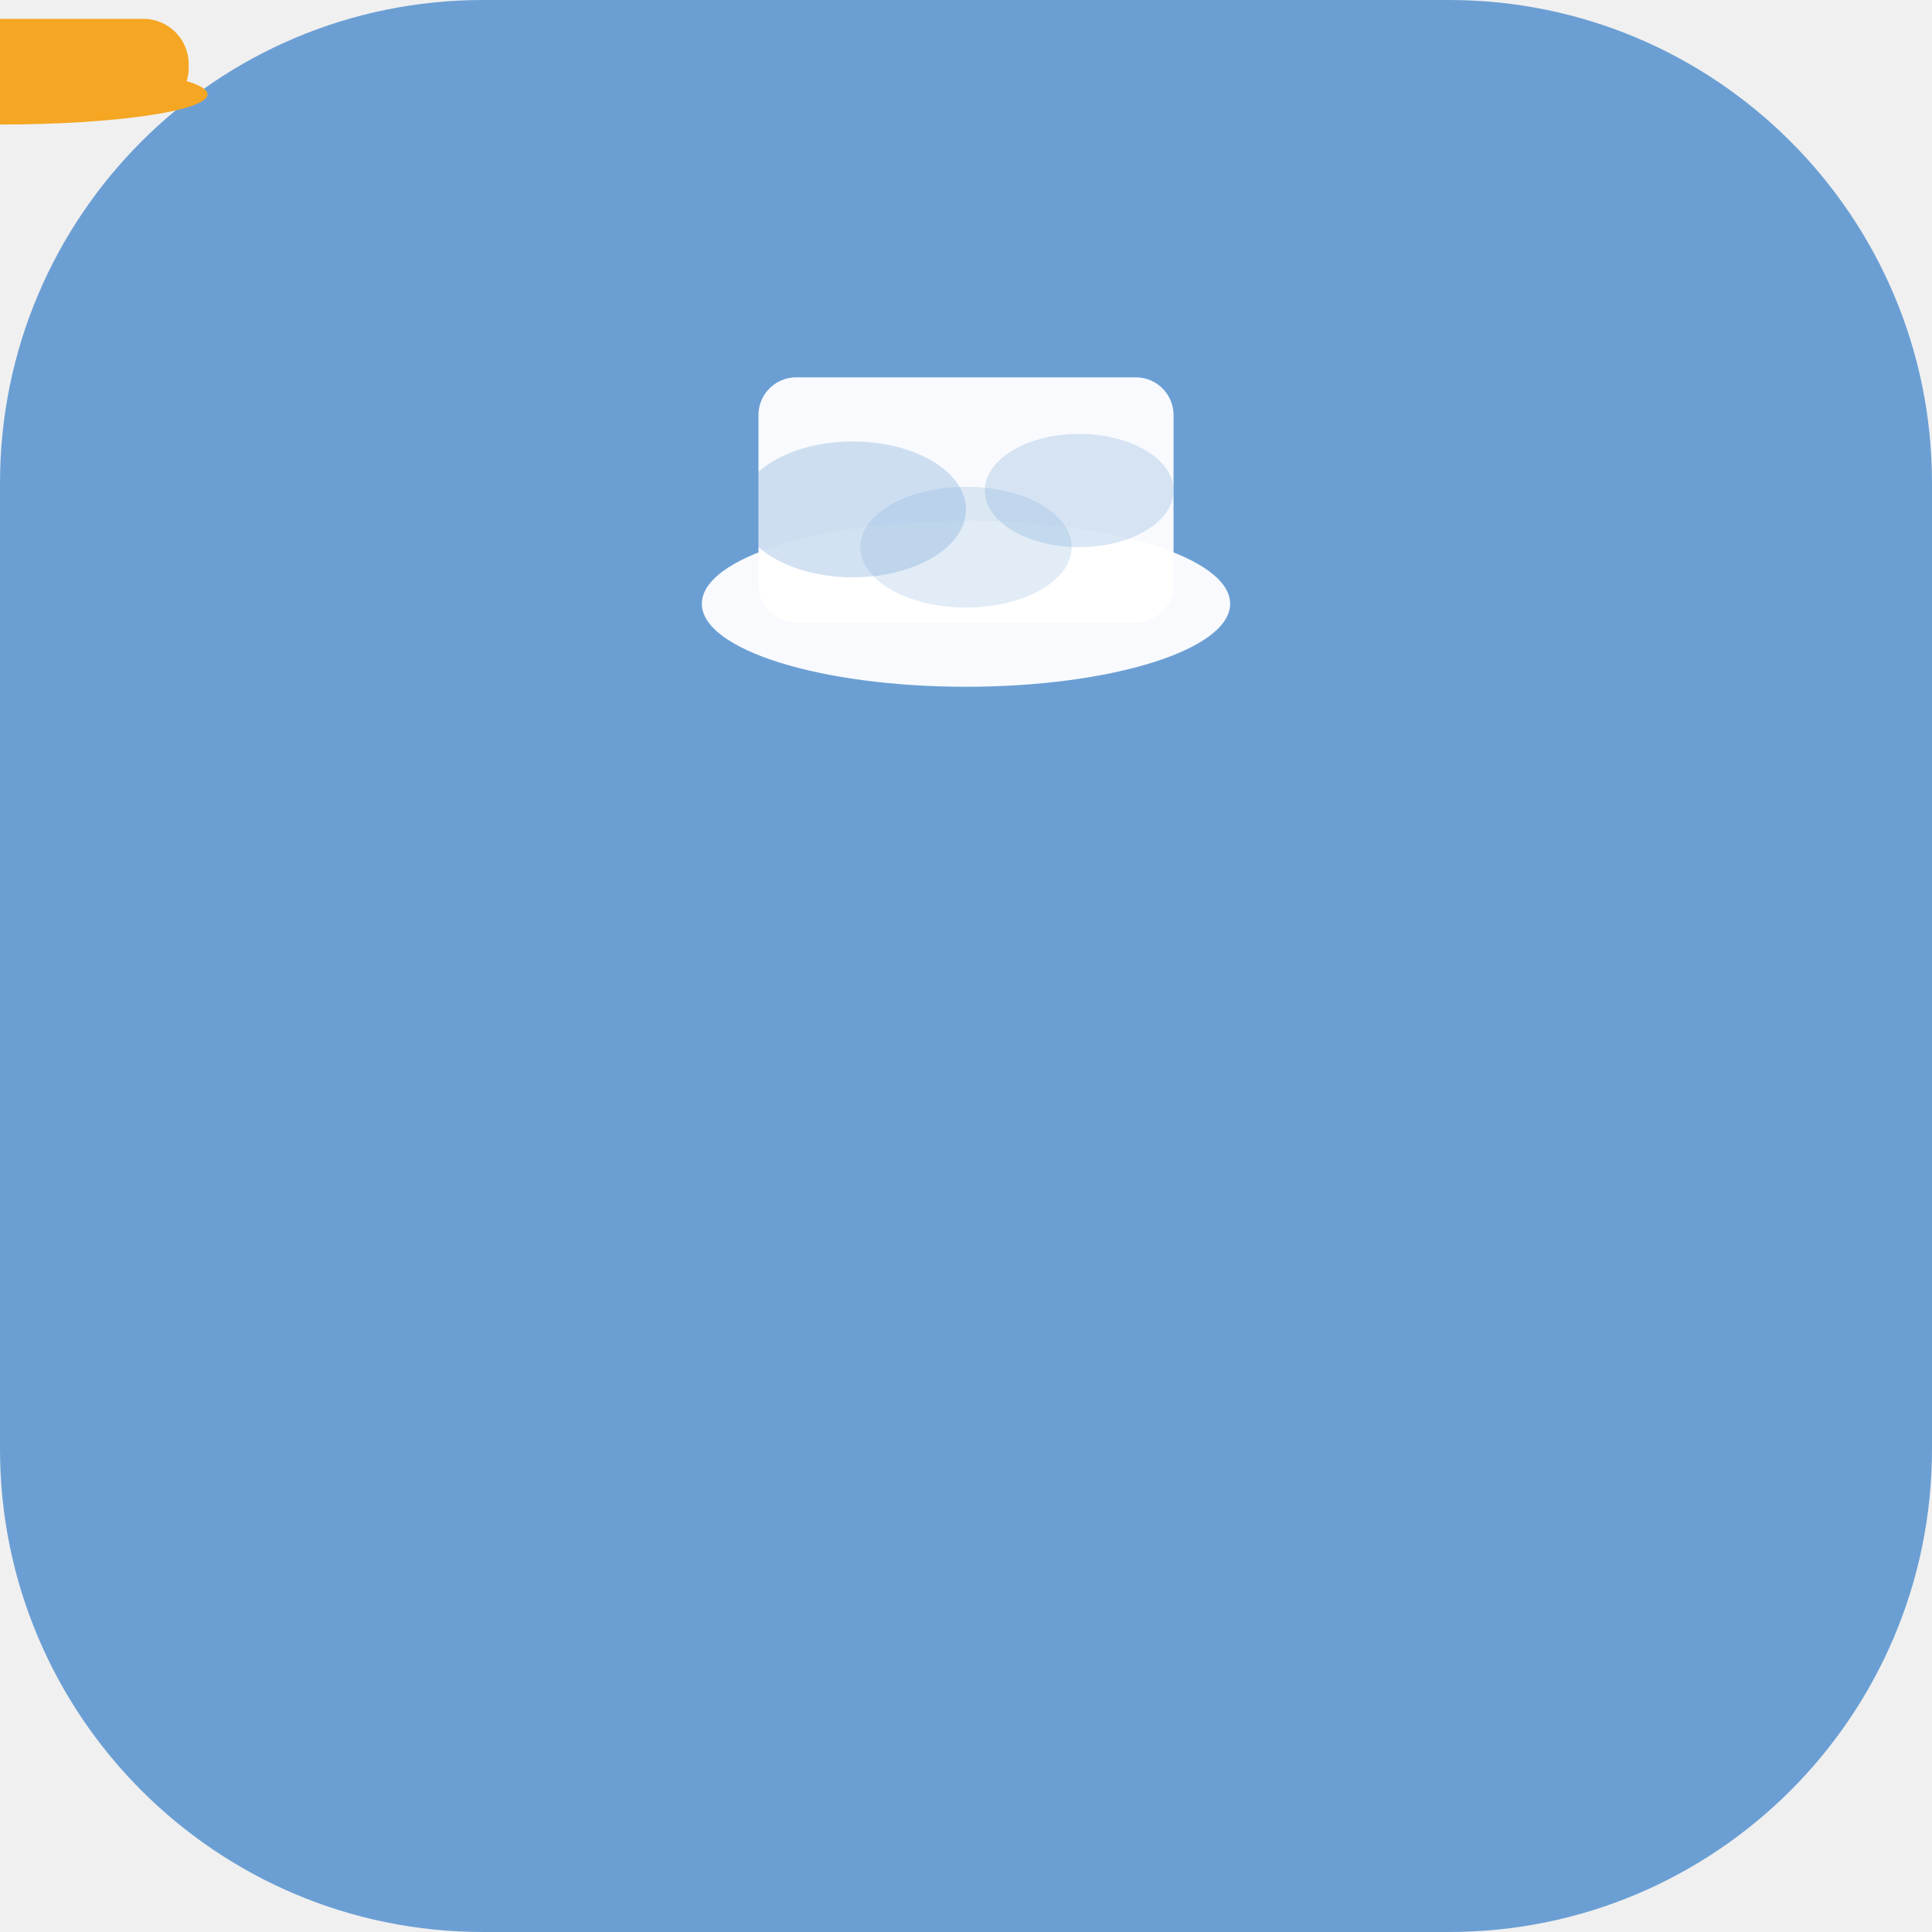
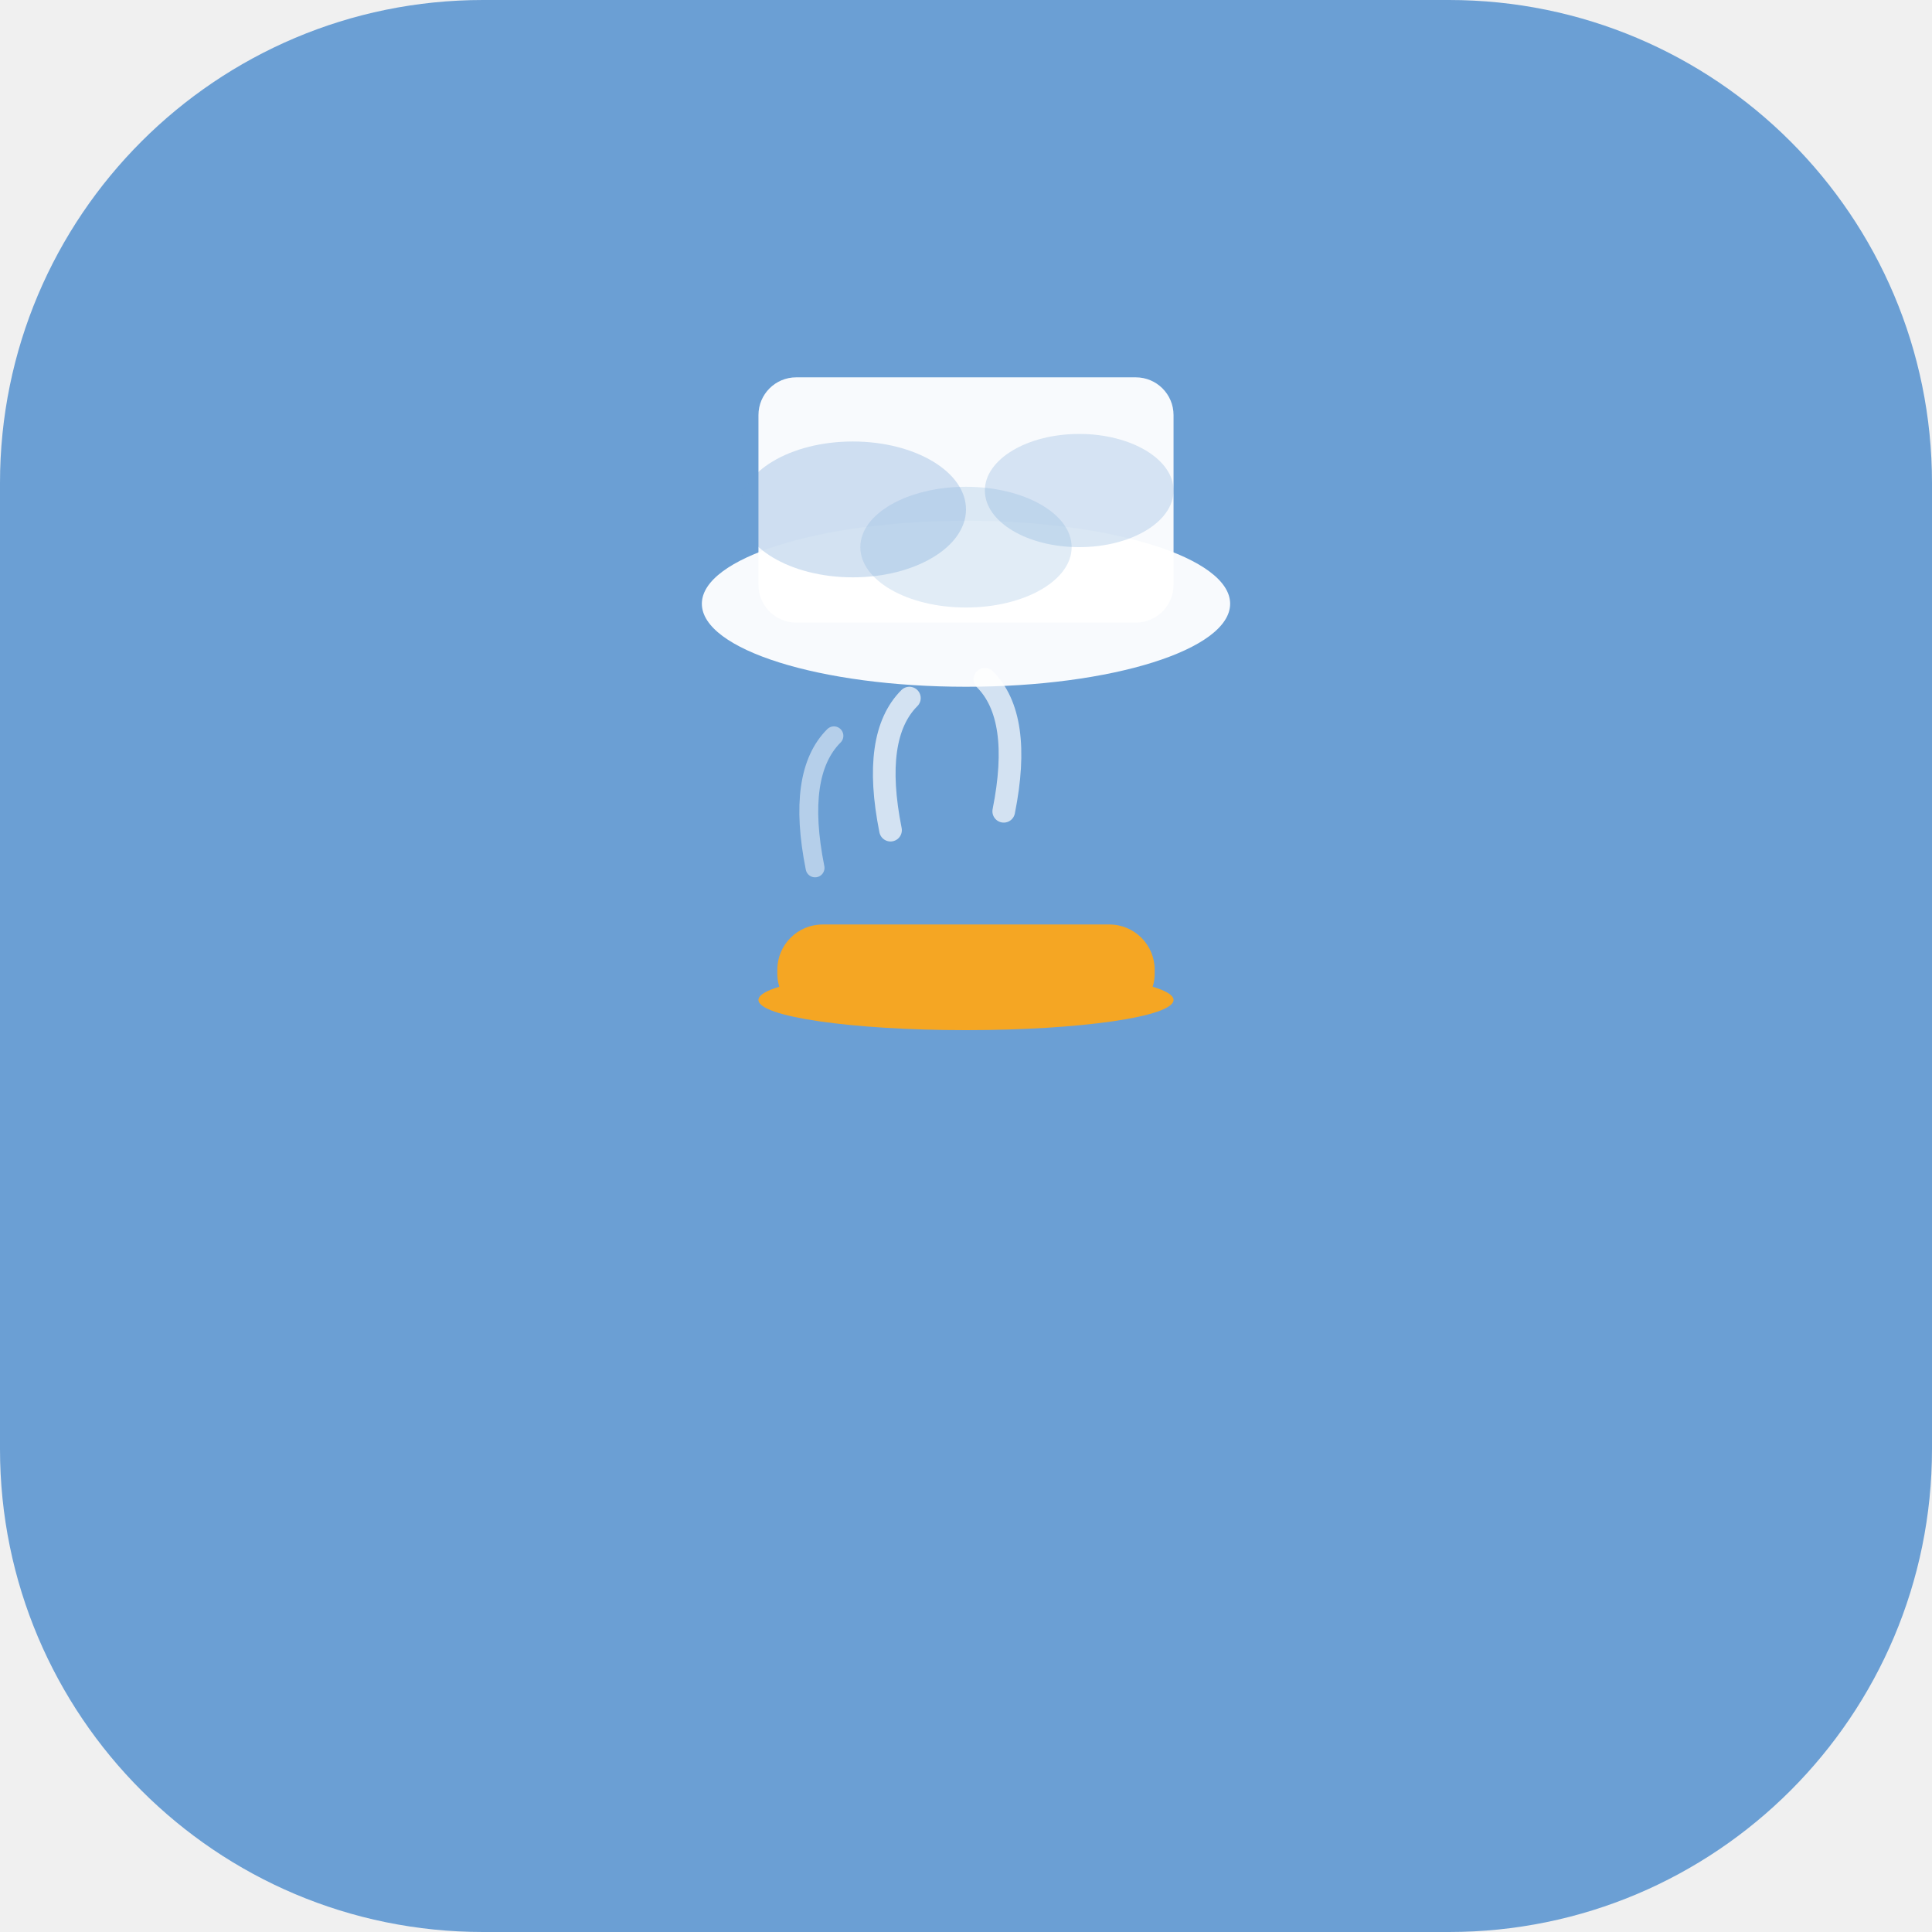
<svg xmlns="http://www.w3.org/2000/svg" viewBox="0 0 512 512" fill="none">
  <rect width="512" height="512" rx="128" fill="#6B9FD4" />
  <g transform="translate(256,240)">
    <ellipse cx="0" cy="-80" rx="70" ry="22" fill="#fff" opacity="0.95" />
    <rect x="-55" y="-140" width="110" height="65" rx="10" fill="#fff" opacity="0.95" />
    <ellipse cx="-30" cy="-105" rx="30" ry="18" fill="#6B9FD4" opacity="0.3" />
    <ellipse cx="30" cy="-110" rx="25" ry="15" fill="#6B9FD4" opacity="0.25" />
    <ellipse cx="0" cy="-95" rx="28" ry="16" fill="#6B9FD4" opacity="0.2" />
+     <ellipse cx="0" cy="25" rx="55" ry="8" fill="#F5A623" />
+     <rect x="-50" y="5" width="100" height="25" rx="12" fill="#F5A623" />
+     <path d="M-20,-20 Q-25,-45 -15,-55" stroke="#fff" stroke-width="6" stroke-linecap="round" opacity="0.7" />
+     <path d="M10,-25 Q15,-50 5,-60" stroke="#fff" stroke-width="6" stroke-linecap="round" opacity="0.7" />
+     <path d="M-40,-10 Q-45,-35 -35,-45" stroke="#fff" stroke-width="5" stroke-linecap="round" opacity="0.5" />
  </g>
-   <ellipse cx="0" cy="25" rx="55" ry="8" fill="#F5A623" />
-   <rect x="-50" y="5" width="100" height="25" rx="12" fill="#F5A623" />
-   <path d="M-20,-20 Q-25,-45 -15,-55" stroke="#fff" stroke-width="6" stroke-linecap="round" opacity="0.7" />
-   <path d="M10,-25 Q15,-50 5,-60" stroke="#fff" stroke-width="6" stroke-linecap="round" opacity="0.7" />
-   <path d="M-40,-10 Q-45,-35 -35,-45" stroke="#fff" stroke-width="5" stroke-linecap="round" opacity="0.5" />
</svg>
